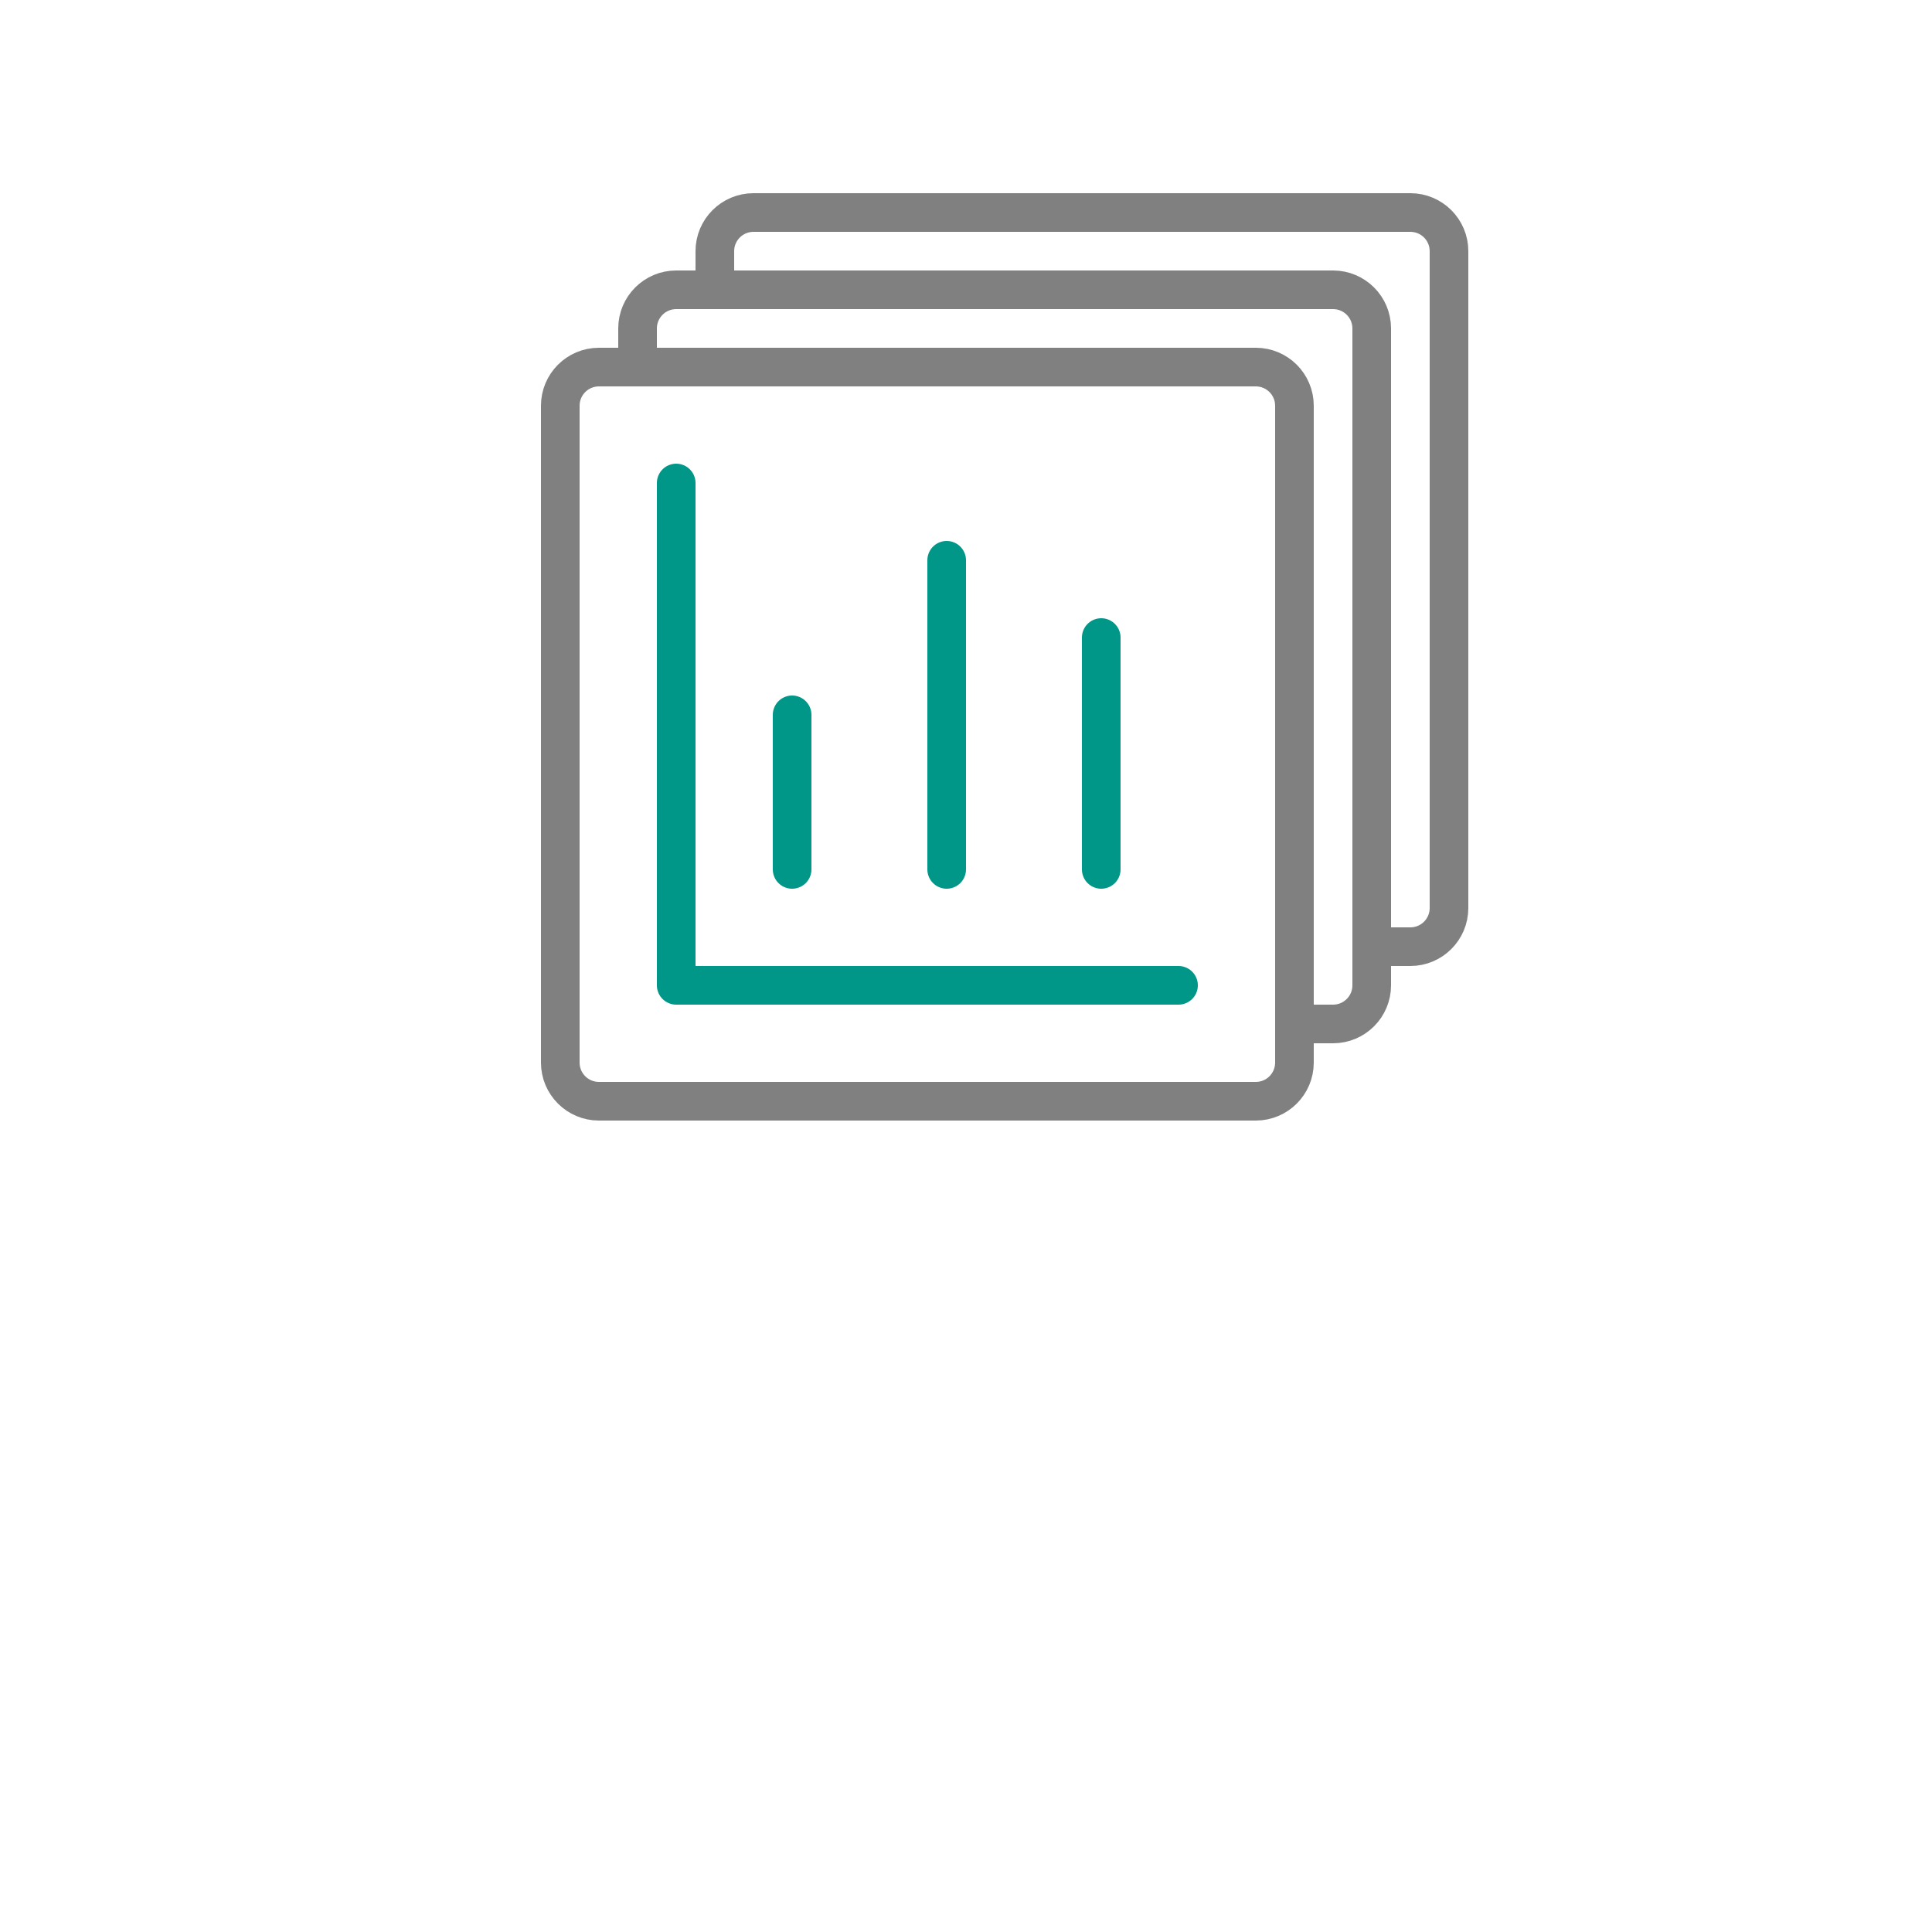
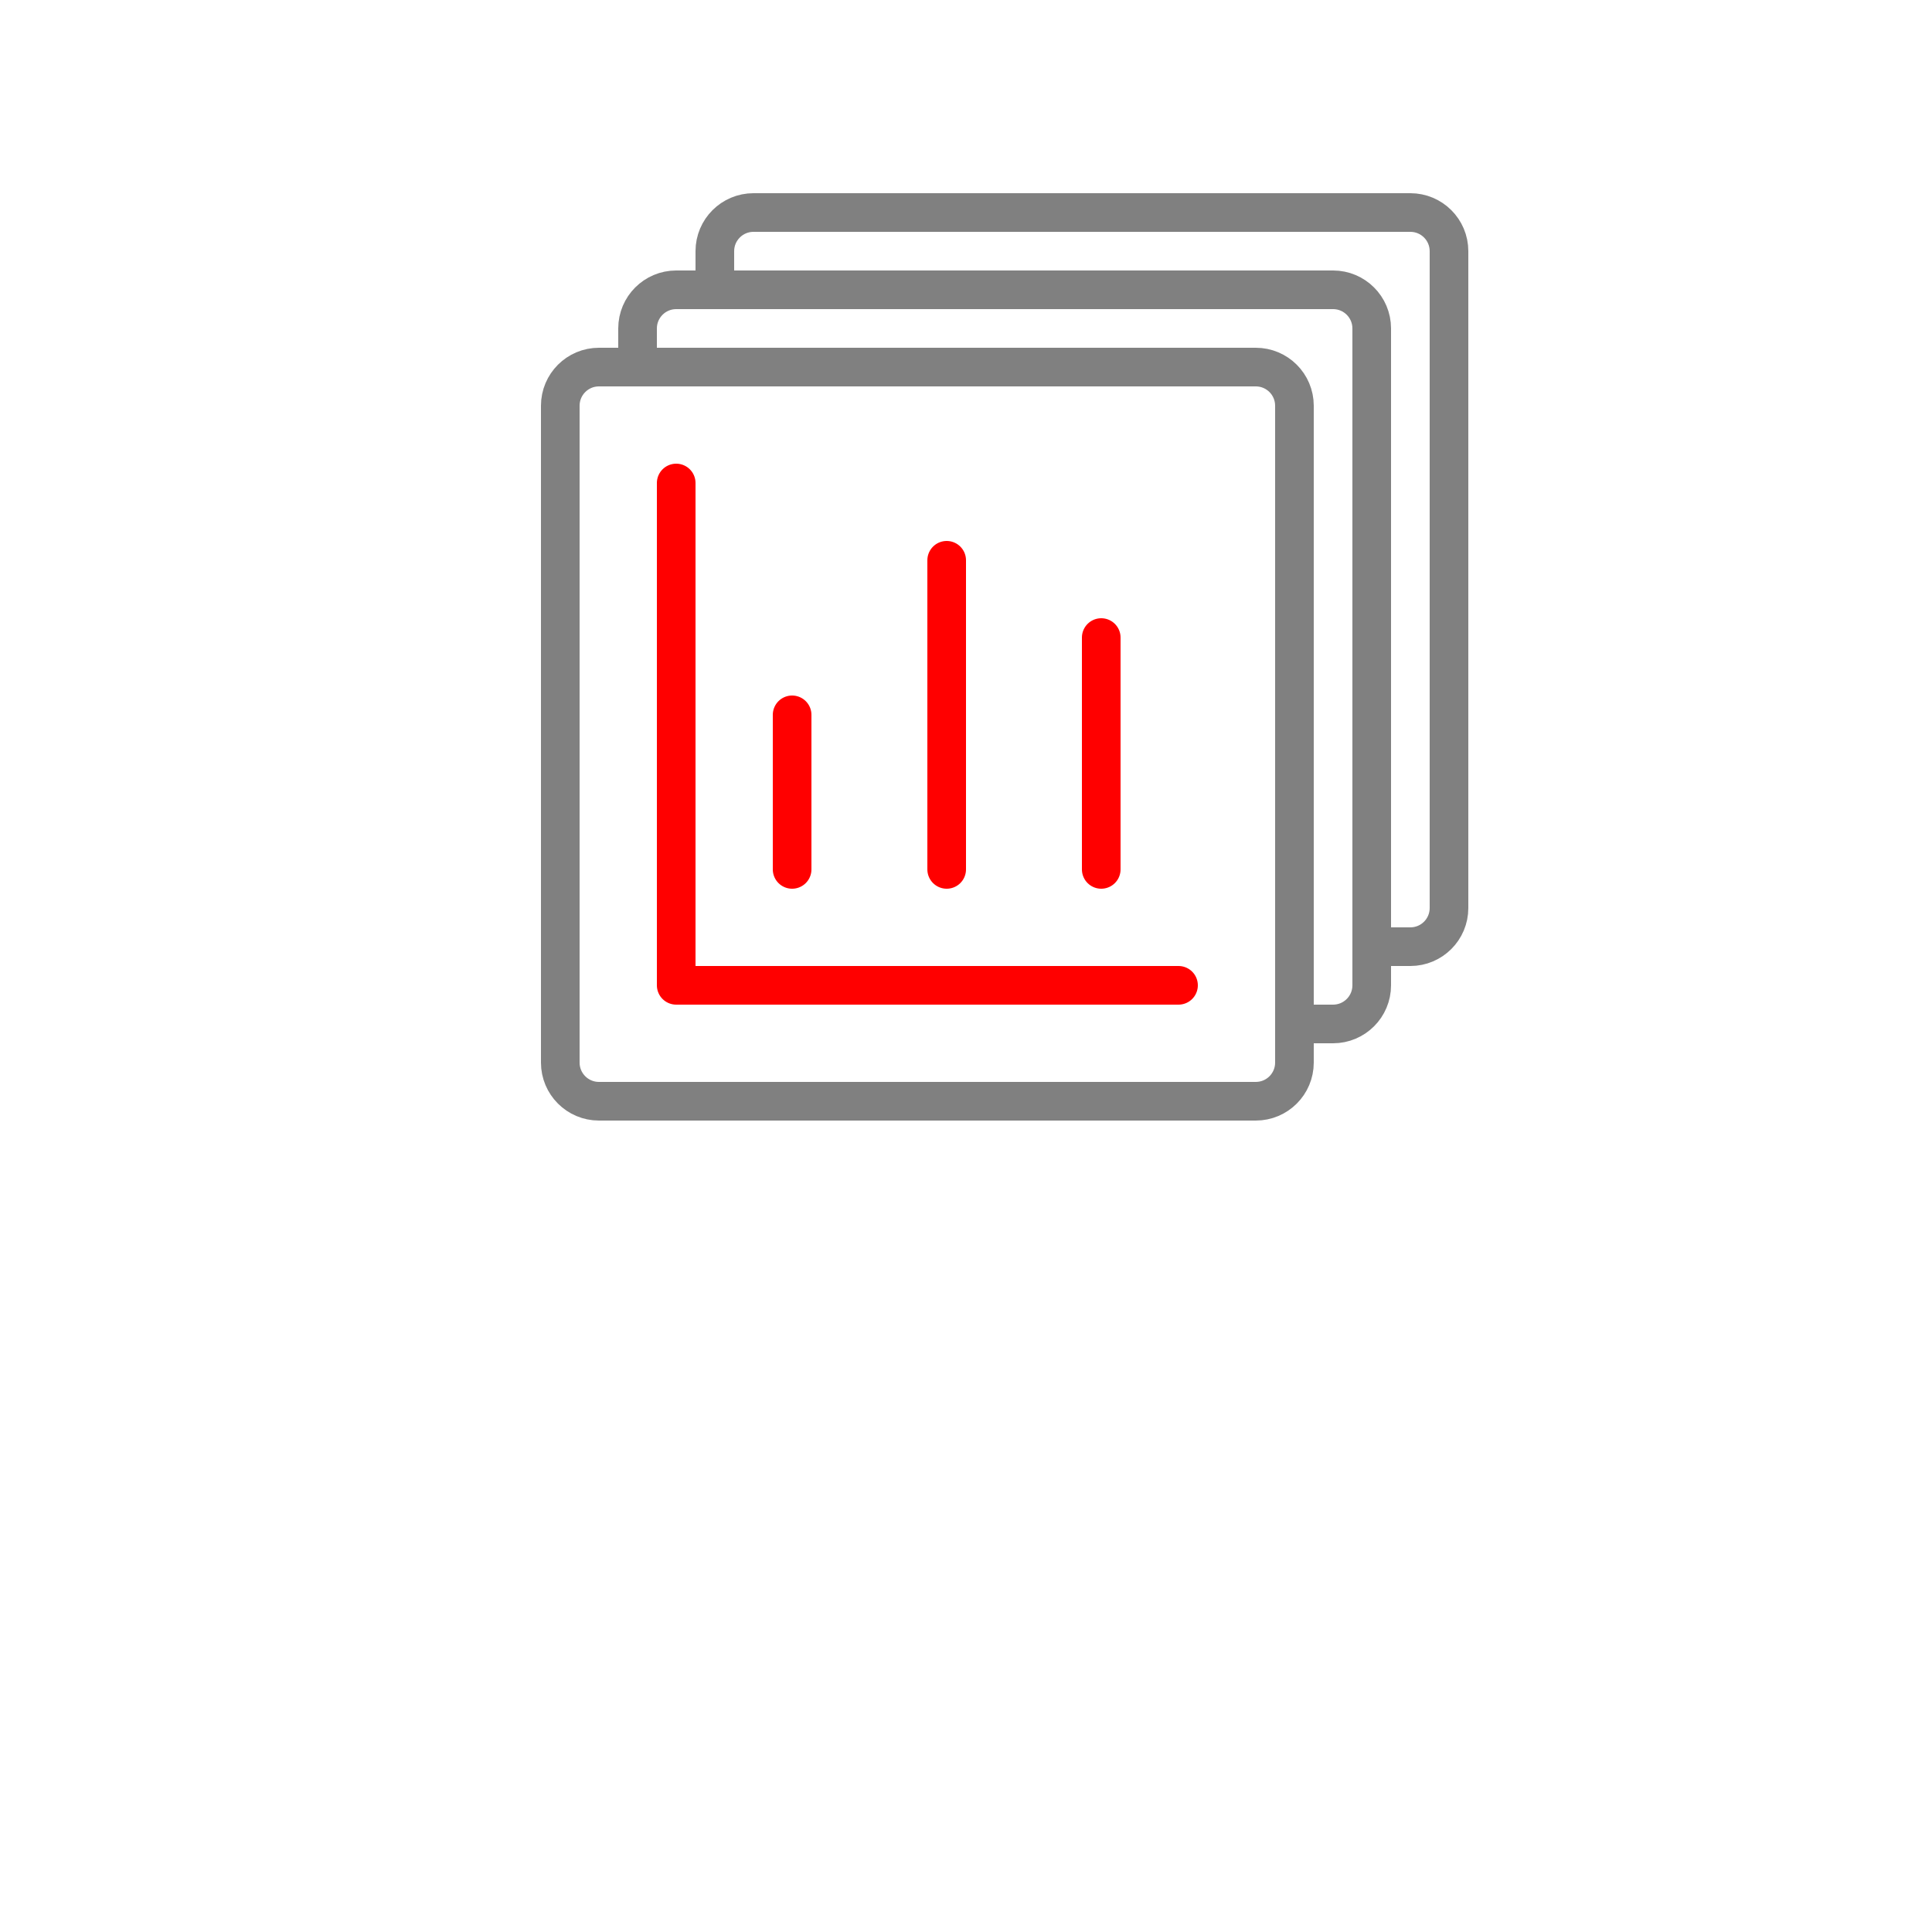
<svg xmlns="http://www.w3.org/2000/svg" width="50" height="50" viewBox="0 0 50 50">
  <path d="M18.5,7.5v-1a1,1,0,0,1,1-1h17a1,1,0,0,1,1,1v17a1,1,0,0,1-1,1h-1" style="fill:none;stroke:gray;stroke-linecap:round;stroke-linejoin:round" />
  <path d="M16.5,9.5v-1a1,1,0,0,1,1-1h17a1,1,0,0,1,1,1v17a1,1,0,0,1-1,1h-1" style="fill:none;stroke:gray;stroke-linecap:round;stroke-linejoin:round" />
  <rect x="14.5" y="9.5" width="19" height="19" rx="1" style="fill:none;stroke:gray;stroke-linecap:round;stroke-linejoin:round" />
-   <polyline points="30.5 25.5 17.5 25.5 17.5 12.5" style="fill:none;stroke:#009688;stroke-linecap:round;stroke-linejoin:round" />
-   <line x1="20.5" y1="22.5" x2="20.5" y2="18.5" style="fill:none;stroke:#009688;stroke-linecap:round;stroke-linejoin:round" />
-   <line x1="24.5" y1="22.5" x2="24.5" y2="14.5" style="fill:none;stroke:#009688;stroke-linecap:round;stroke-linejoin:round" />
-   <line x1="28.5" y1="22.5" x2="28.5" y2="16.5" style="fill:none;stroke:#009688;stroke-linecap:round;stroke-linejoin:round" />
+   <polyline points="30.5 25.5 17.5 25.5 17.5 12.5" style="fill:none;stroke:#FF0000;stroke-linecap:round;stroke-linejoin:round" />
+   <line x1="20.5" y1="22.5" x2="20.5" y2="18.5" style="fill:none;stroke:#FF0000;stroke-linecap:round;stroke-linejoin:round" />
+   <line x1="24.5" y1="22.5" x2="24.5" y2="14.5" style="fill:none;stroke:#FF0000;stroke-linecap:round;stroke-linejoin:round" />
+   <line x1="28.5" y1="22.5" x2="28.5" y2="16.5" style="fill:none;stroke:#FF0000;stroke-linecap:round;stroke-linejoin:round" />
</svg>
